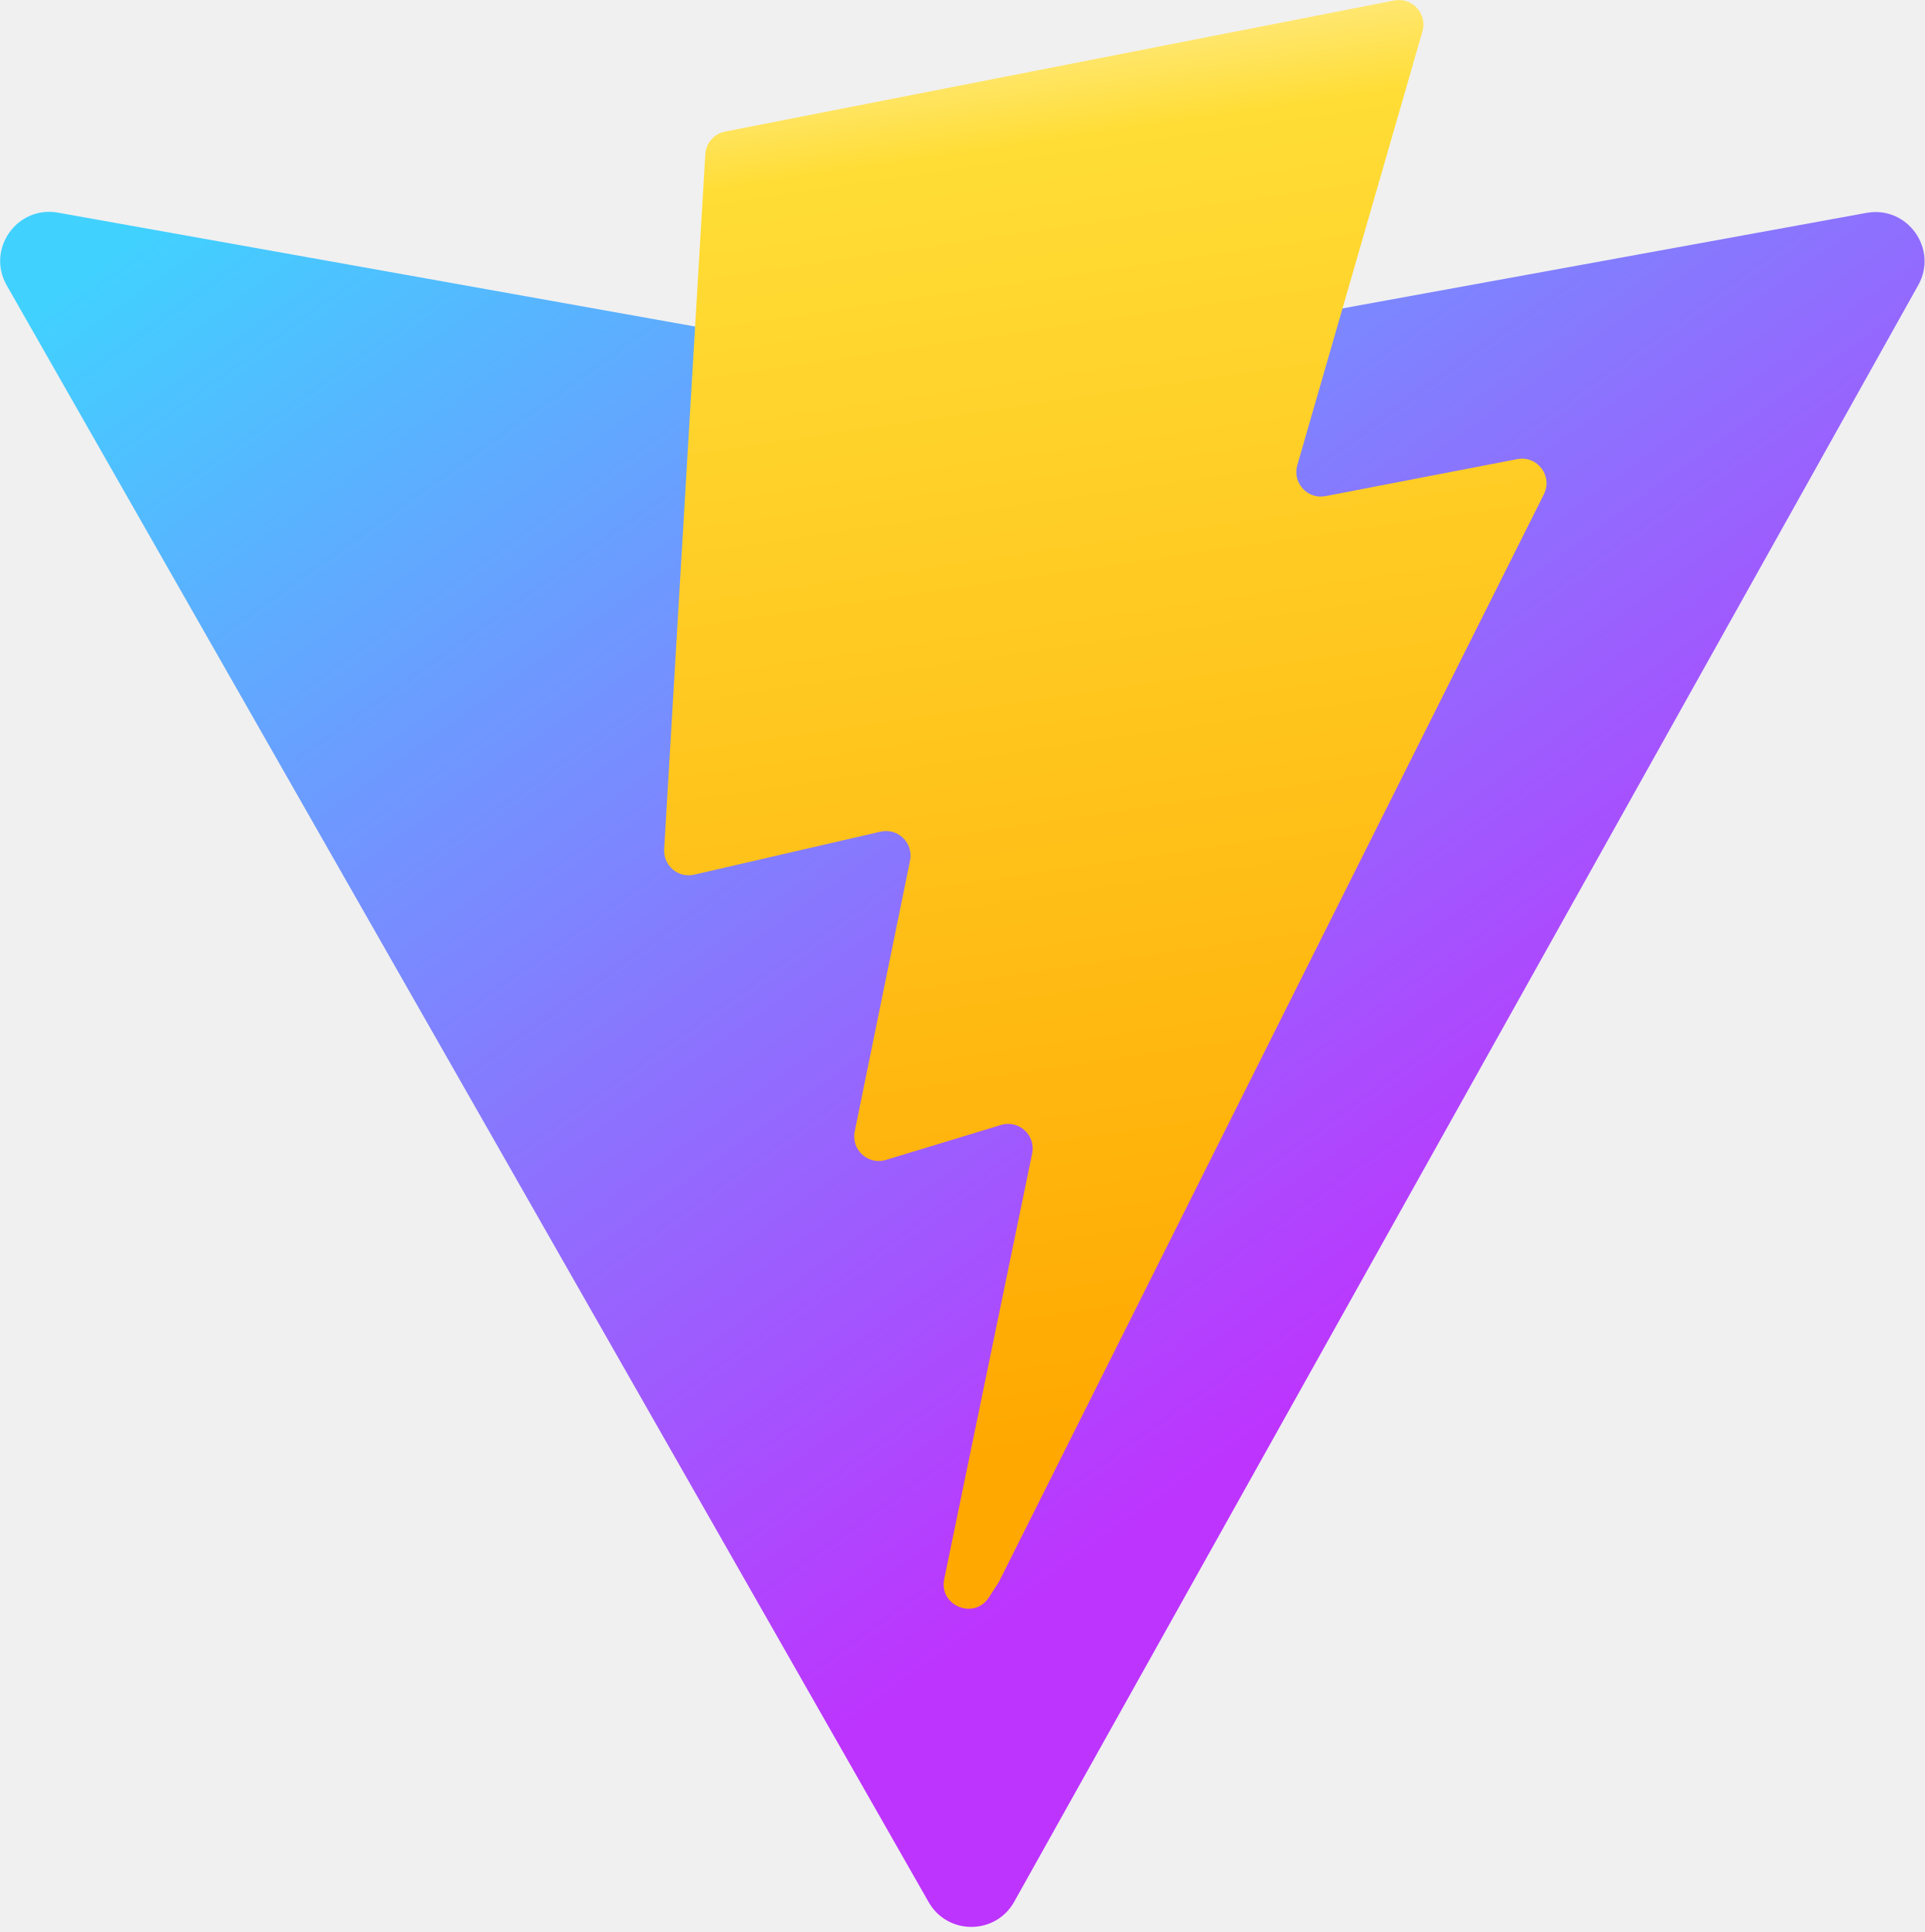
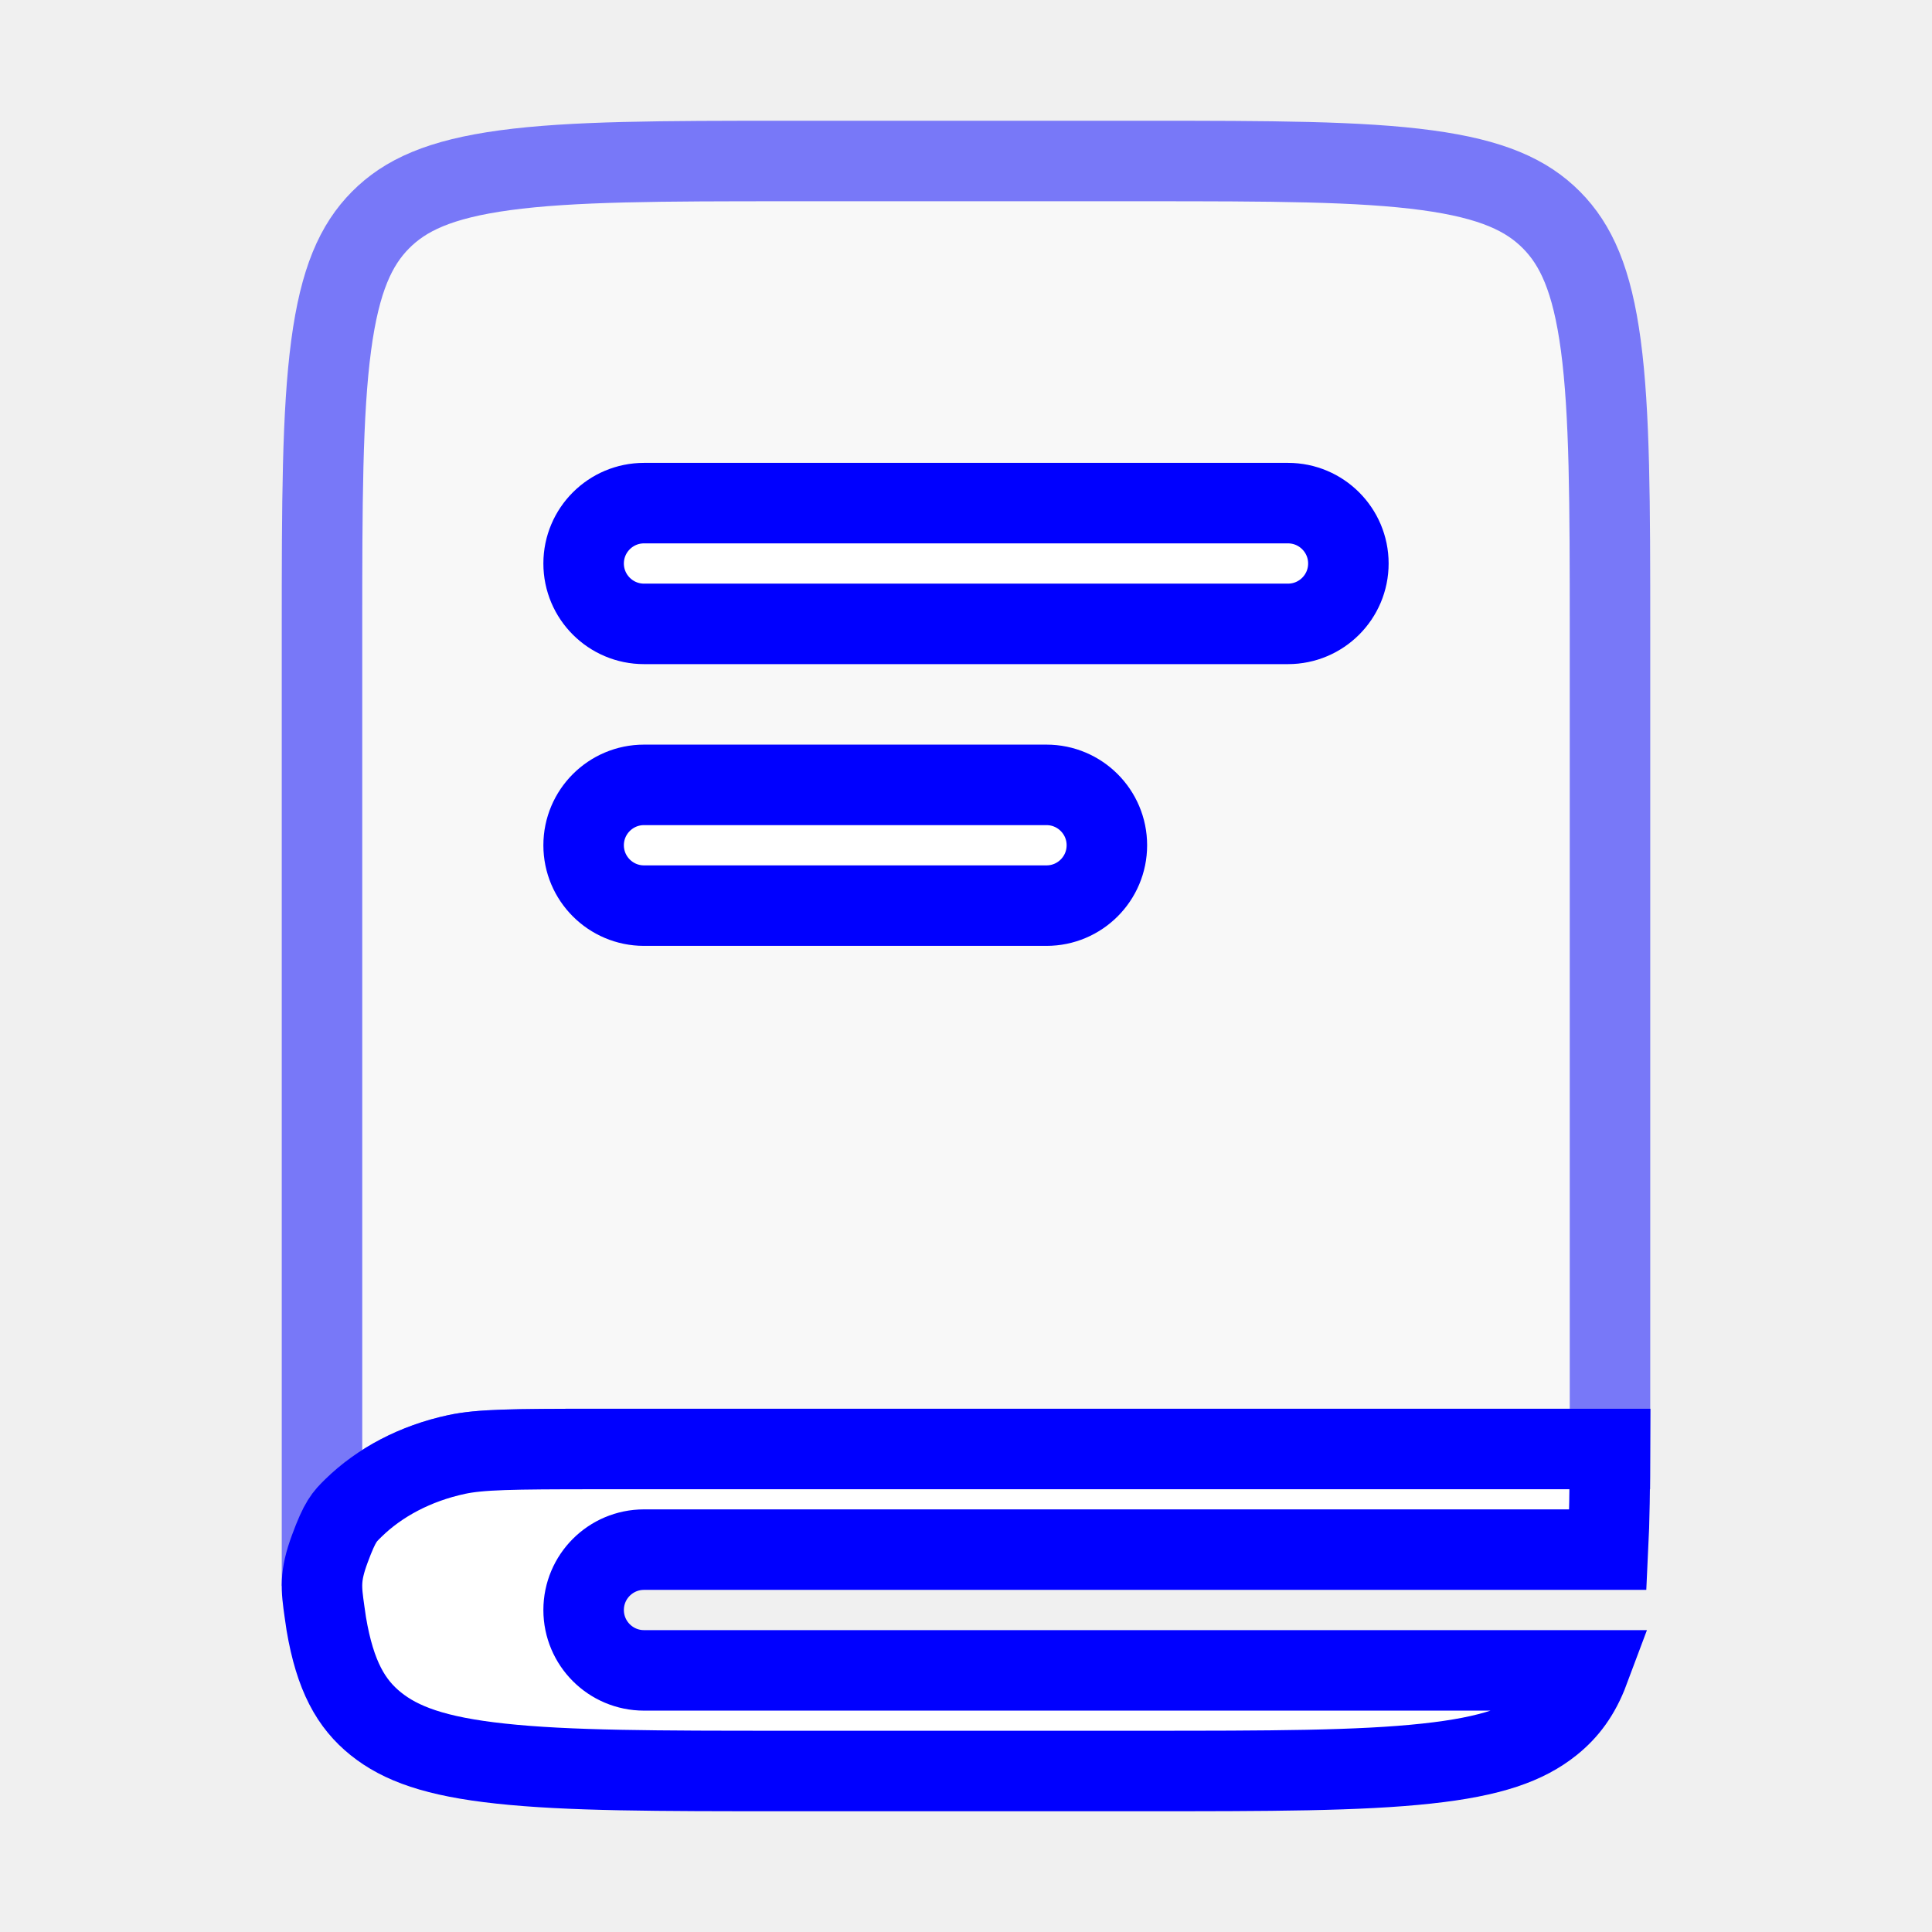
- <svg xmlns="http://www.w3.org/2000/svg" aria-hidden="true" role="img" class="iconify iconify--logos" width="31.88" height="32" preserveAspectRatio="xMidYMid meet" viewBox="0 0 256 257">
-   <defs>
-     <linearGradient id="IconifyId1813088fe1fbc01fb466" x1="-.828%" x2="57.636%" y1="7.652%" y2="78.411%">
-       <stop offset="0%" stop-color="#41D1FF" />
-       <stop offset="100%" stop-color="#BD34FE" />
-     </linearGradient>
-     <linearGradient id="IconifyId1813088fe1fbc01fb467" x1="43.376%" x2="50.316%" y1="2.242%" y2="89.03%">
-       <stop offset="0%" stop-color="#FFEA83" />
-       <stop offset="8.333%" stop-color="#FFDD35" />
-       <stop offset="100%" stop-color="#FFA800" />
-     </linearGradient>
-   </defs>
-   <path fill="url(#IconifyId1813088fe1fbc01fb466)" d="M255.153 37.938L134.897 252.976c-2.483 4.44-8.862 4.466-11.382.048L.875 37.958c-2.746-4.814 1.371-10.646 6.827-9.67l120.385 21.517a6.537 6.537 0 0 0 2.322-.004l117.867-21.483c5.438-.991 9.574 4.796 6.877 9.62Z" />
-   <path fill="url(#IconifyId1813088fe1fbc01fb467)" d="M185.432.063L96.44 17.501a3.268 3.268 0 0 0-2.634 3.014l-5.474 92.456a3.268 3.268 0 0 0 3.997 3.378l24.777-5.718c2.318-.535 4.413 1.507 3.936 3.838l-7.361 36.047c-.495 2.426 1.782 4.5 4.151 3.78l15.304-4.649c2.372-.72 4.652 1.36 4.15 3.788l-11.698 56.621c-.732 3.542 3.979 5.473 5.943 2.437l1.313-2.028l72.516-144.72c1.215-2.423-.88-5.186-3.54-4.672l-25.505 4.922c-2.396.462-4.435-1.77-3.759-4.114l16.646-57.705c.677-2.35-1.37-4.583-3.769-4.113Z" />
+ <svg xmlns="http://www.w3.org/2000/svg" width="800px" height="800px" viewBox="0 0 24 24" fill="none" stroke="#0000ff">
+   <g id="SVGRepo_bgCarrier" stroke-width="0" />
+   <g id="SVGRepo_tracerCarrier" stroke-linecap="round" stroke-linejoin="round" />
+   <g id="SVGRepo_iconCarrier">
+     <path opacity="0.5" d="M4.727 2.733C5.033 2.425 5.461 2.225 6.271 2.115C7.105 2.002 8.209 2 9.793 2H14.207C15.791 2 16.895 2.002 17.729 2.115C18.539 2.225 18.967 2.425 19.273 2.733C19.578 3.041 19.777 3.474 19.886 4.29C19.998 5.131 20 6.245 20 7.842L20 18H7.426C6.342 18 5.964 18.006 5.673 18.068C5.16 18.178 4.714 18.415 4.388 18.735C4.278 18.843 4.224 18.896 4.097 19.24C4.024 19.437 4 19.569 4 19.7V7.842C4 6.245 4.002 5.131 4.114 4.29C4.223 3.474 4.422 3.041 4.727 2.733Z" fill="#ffffff" />
+     <path d="M20 18H7.426C6.342 18 5.964 18.006 5.673 18.068C5.16 18.178 4.714 18.415 4.388 18.735C4.278 18.843 4.224 18.896 4.097 19.24C3.97 19.583 3.99 19.729 4.031 20.02C4.038 20.071 4.045 20.122 4.053 20.171C4.163 20.823 4.363 21.168 4.669 21.414C4.976 21.66 5.406 21.821 6.219 21.908C7.056 21.999 8.165 22 9.755 22H14.185C15.775 22 16.884 21.999 17.721 21.908C18.534 21.821 18.964 21.66 19.271 21.414C19.471 21.254 19.625 21.052 19.738 20.75H8C7.586 20.75 7.25 20.414 7.25 20C7.25 19.586 7.586 19.25 8 19.25H19.975C19.993 18.887 19.998 18.474 20 18Z" fill="#ffffff" />
+     <path d="M7.25 7C7.25 6.586 7.586 6.25 8 6.25H16C16.414 6.25 16.75 6.586 16.75 7C16.75 7.414 16.414 7.75 16 7.75H8C7.586 7.75 7.25 7.414 7.25 7Z" fill="#ffffff" />
+     <path d="M8 9.75C7.586 9.75 7.25 10.086 7.25 10.5C7.25 10.914 7.586 11.25 8 11.25H13C13.414 11.25 13.75 10.914 13.75 10.5C13.75 10.086 13.414 9.75 13 9.75H8Z" fill="#ffffff" />
+   </g>
</svg>
